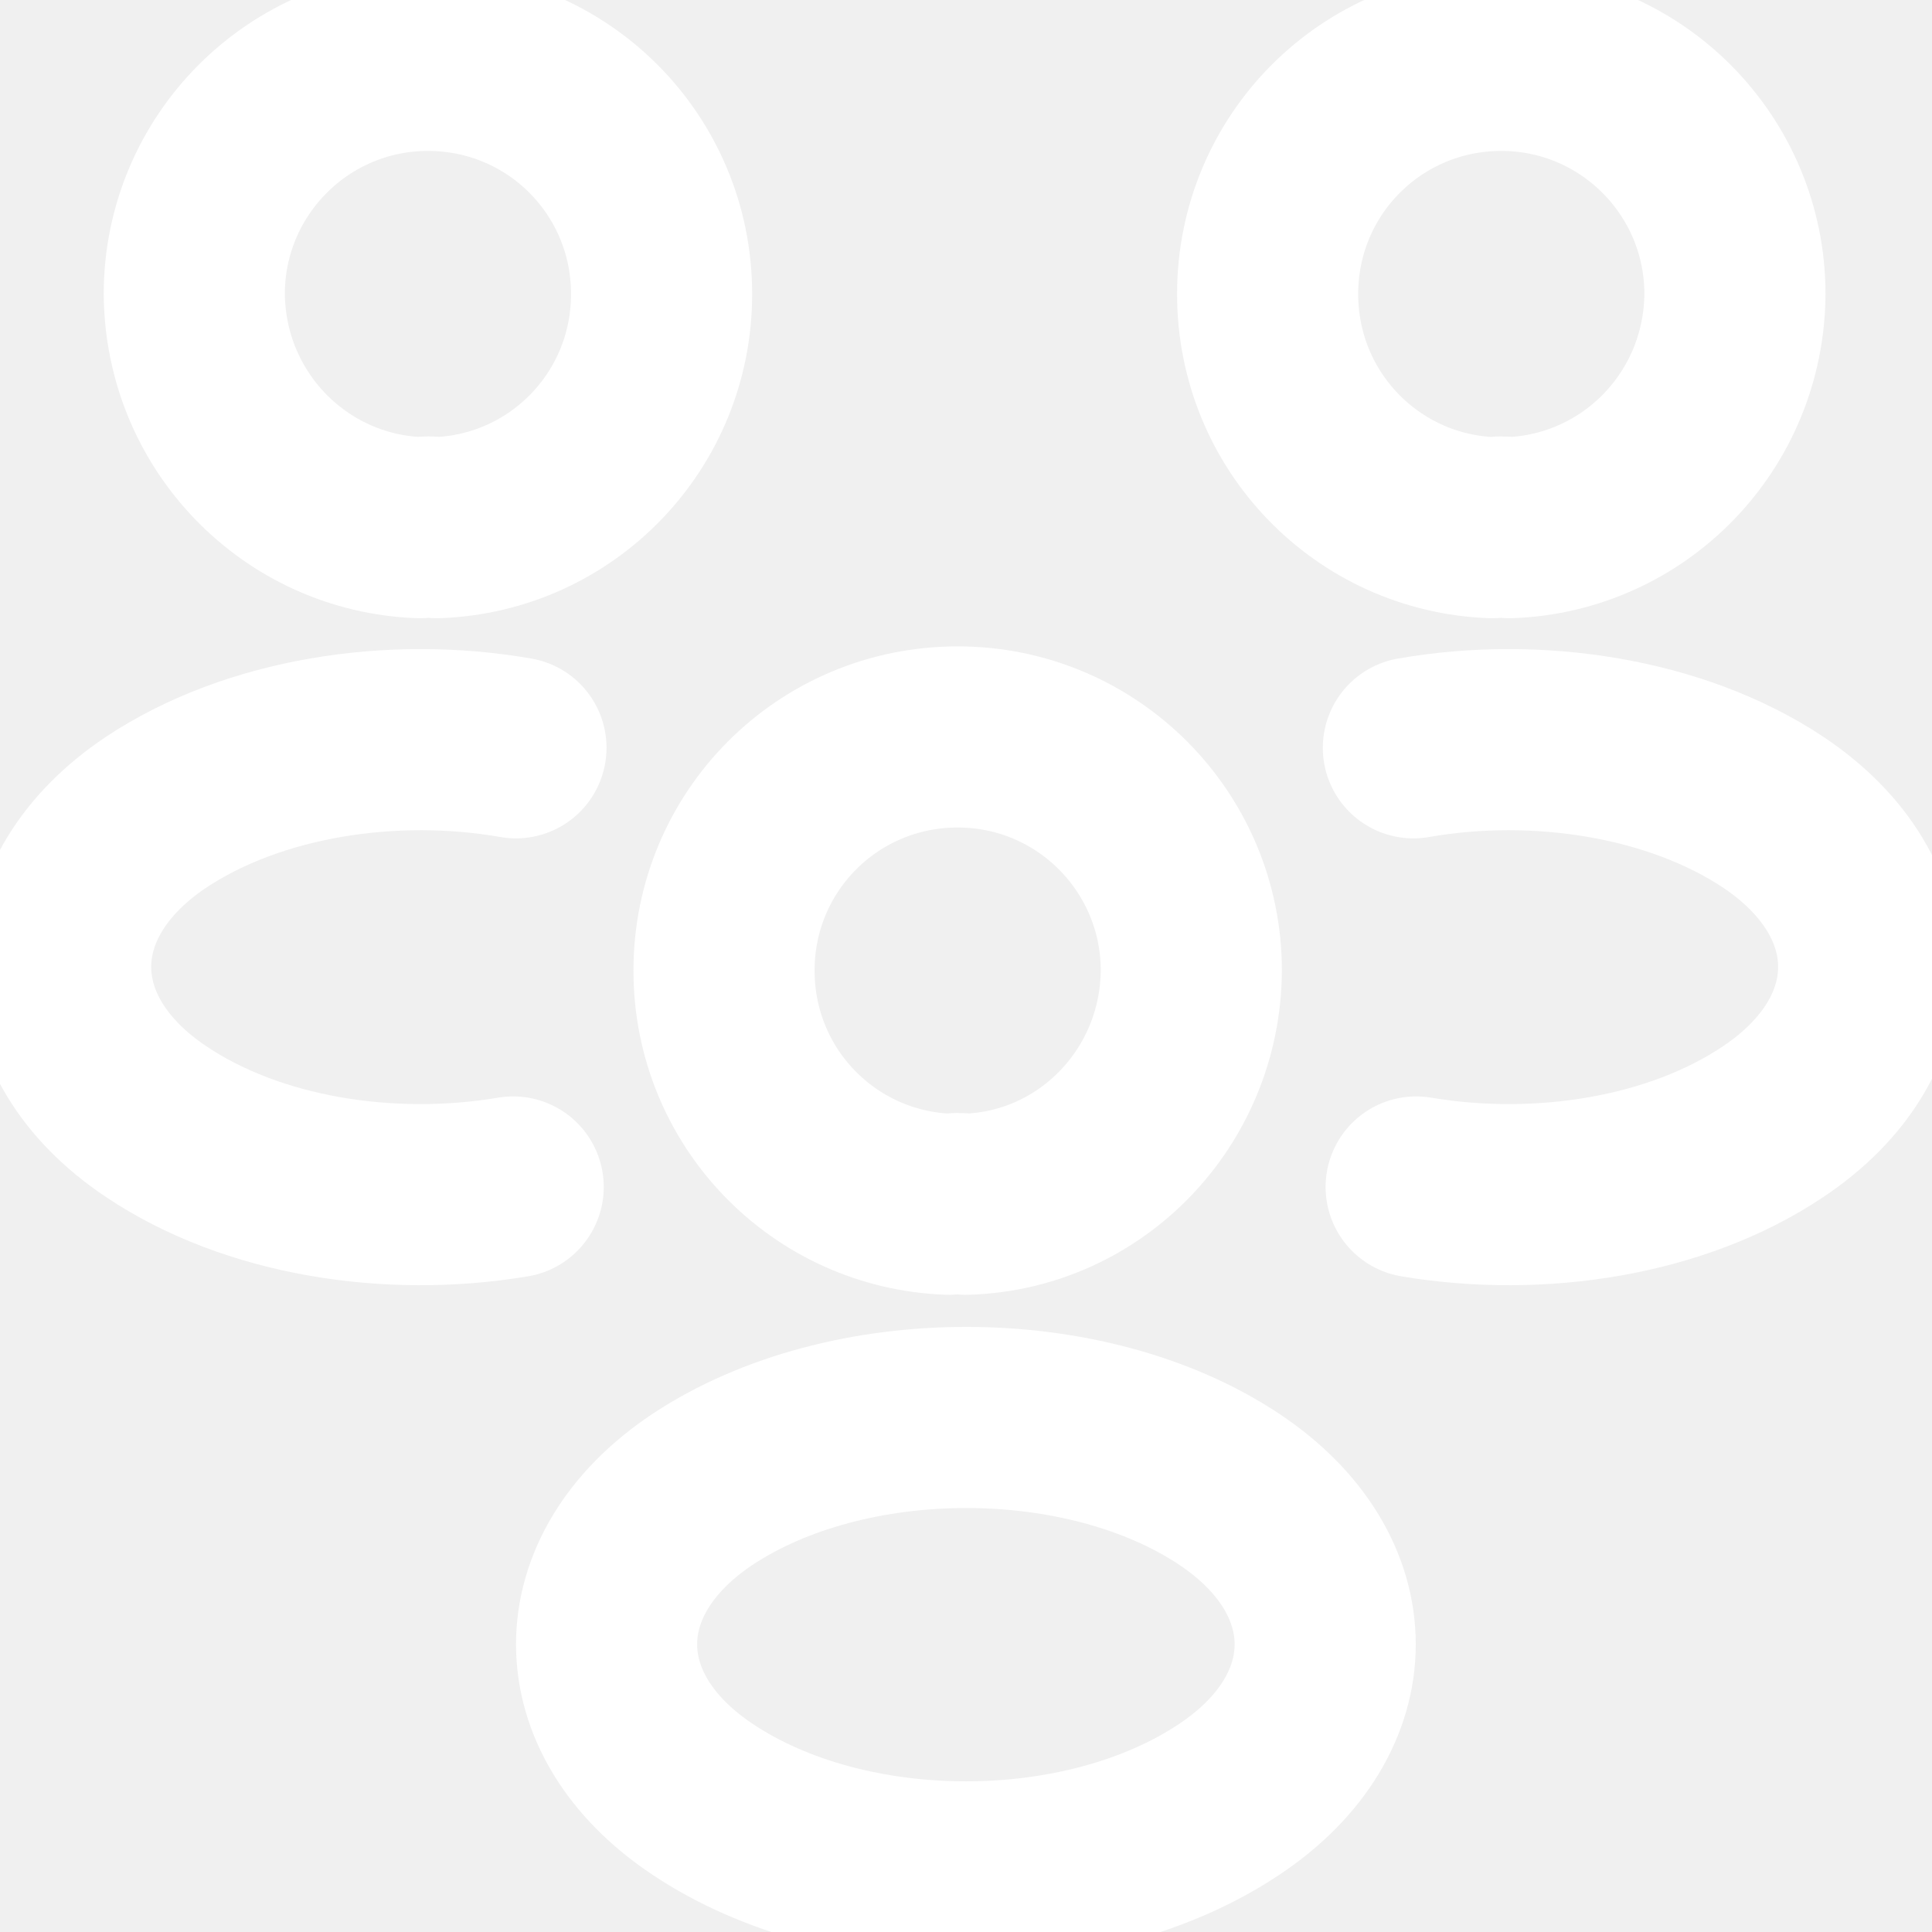
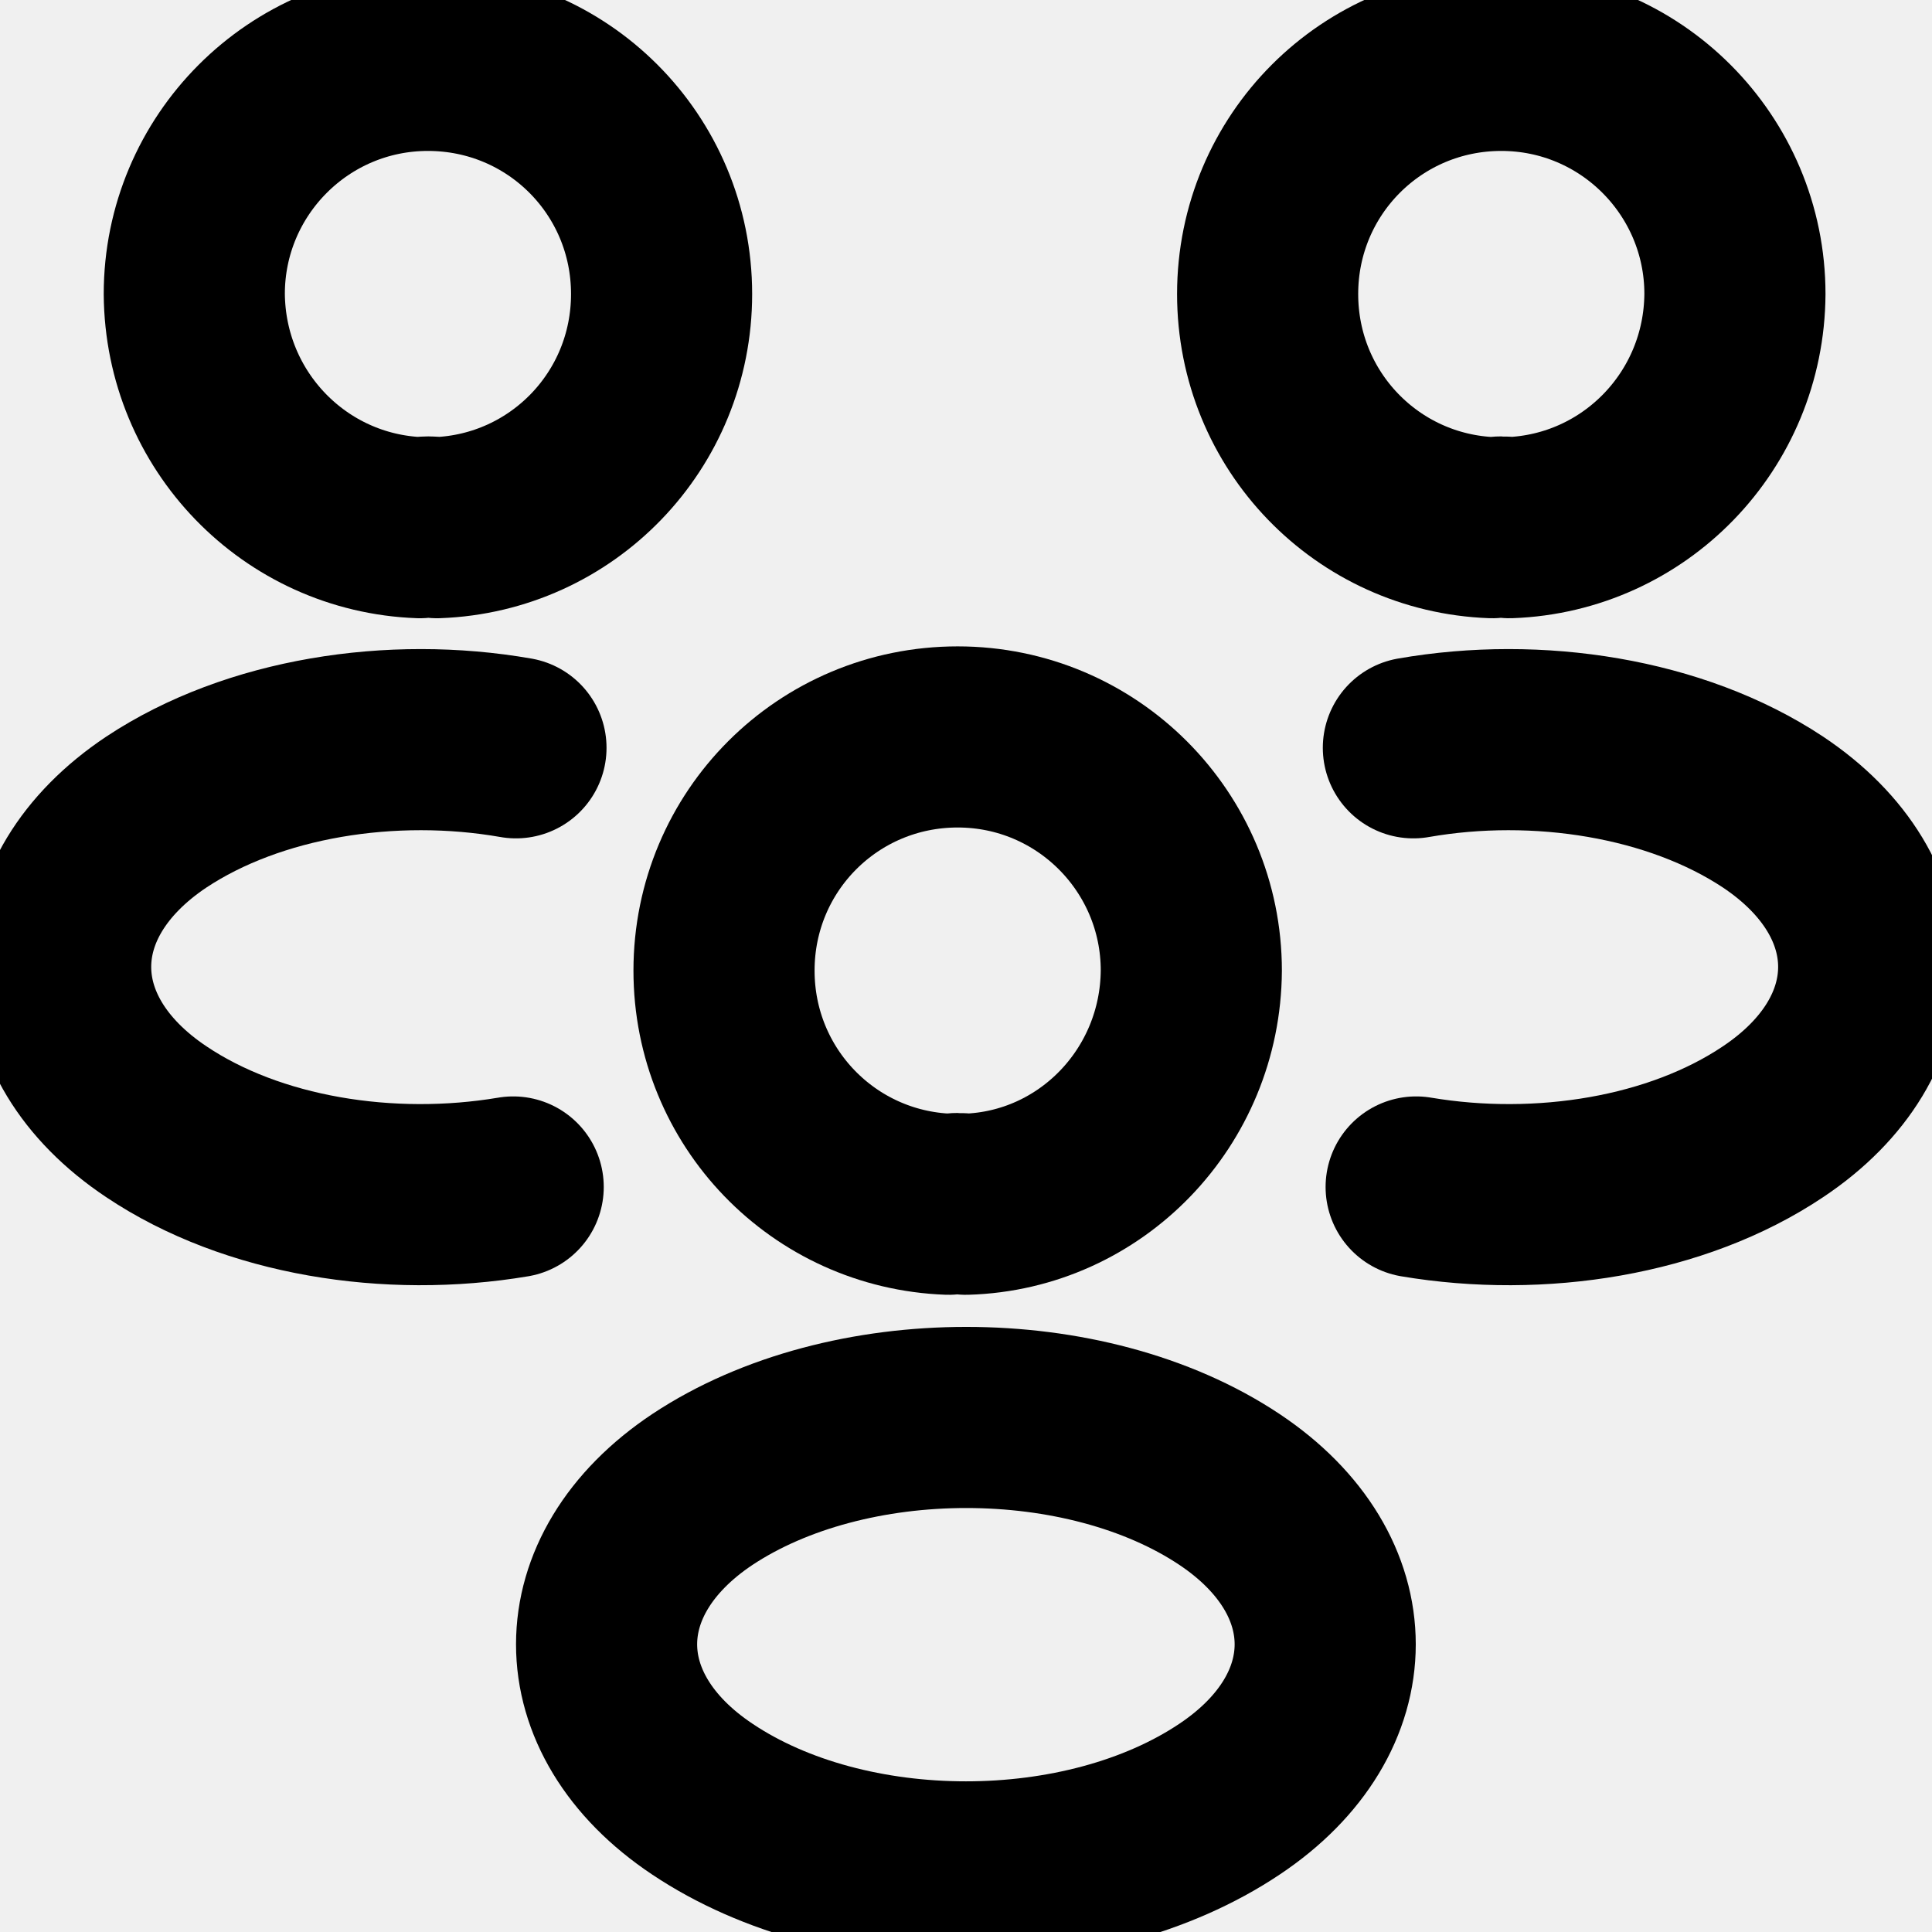
<svg xmlns="http://www.w3.org/2000/svg" width="16" height="16" viewBox="0 0 16 16" fill="none">
  <g clip-path="url(#clip0_875_15326)">
-     <path d="M12.501 4.37C12.456 4.362 12.403 4.362 12.358 4.37C11.323 4.332 10.498 3.485 10.498 2.435C10.498 1.363 11.361 0.5 12.433 0.5C13.505 0.5 14.368 1.37 14.368 2.435C14.361 3.485 13.536 4.332 12.501 4.37Z" stroke="white" stroke-width="1.5" stroke-linecap="round" stroke-linejoin="round" />
-     <path d="M11.728 9.83C12.755 10.003 13.888 9.823 14.683 9.29C15.74 8.585 15.74 7.43 14.683 6.725C13.88 6.193 12.733 6.013 11.705 6.193" stroke="white" stroke-width="1.5" stroke-linecap="round" stroke-linejoin="round" />
-     <path d="M3.477 4.37C3.522 4.362 3.574 4.362 3.619 4.37C4.654 4.332 5.479 3.485 5.479 2.435C5.479 1.363 4.617 0.5 3.544 0.5C2.472 0.5 1.609 1.37 1.609 2.435C1.617 3.485 2.442 4.332 3.477 4.37Z" stroke="white" stroke-width="1.5" stroke-linecap="round" stroke-linejoin="round" />
-     <path d="M4.25 9.83C3.223 10.003 2.09 9.823 1.295 9.29C0.238 8.585 0.238 7.43 1.295 6.725C2.098 6.193 3.245 6.013 4.273 6.193" stroke="white" stroke-width="1.5" stroke-linecap="round" stroke-linejoin="round" />
-     <path d="M7.999 9.973C7.954 9.965 7.901 9.965 7.856 9.973C6.821 9.935 5.996 9.088 5.996 8.038C5.996 6.965 6.859 6.103 7.931 6.103C9.004 6.103 9.866 6.973 9.866 8.038C9.859 9.088 9.034 9.943 7.999 9.973Z" stroke="white" stroke-width="1.5" stroke-linecap="round" stroke-linejoin="round" />
-     <path d="M5.817 12.335C4.759 13.04 4.759 14.195 5.817 14.9C7.017 15.703 8.982 15.703 10.182 14.9C11.239 14.195 11.239 13.04 10.182 12.335C8.989 11.54 7.017 11.54 5.817 12.335Z" stroke="white" stroke-width="1.5" stroke-linecap="round" stroke-linejoin="round" />
+     <path d="M12.501 4.37C12.456 4.362 12.403 4.362 12.358 4.37C11.323 4.332 10.498 3.485 10.498 2.435C10.498 1.363 11.361 0.5 12.433 0.5C13.505 0.5 14.368 1.37 14.368 2.435C14.361 3.485 13.536 4.332 12.501 4.37Z" stroke="currentColor" stroke-width="1.5" stroke-linecap="round" stroke-linejoin="round" />
+     <path d="M11.728 9.83C12.755 10.003 13.888 9.823 14.683 9.29C15.74 8.585 15.74 7.43 14.683 6.725C13.88 6.193 12.733 6.013 11.705 6.193" stroke="currentColor" stroke-width="1.5" stroke-linecap="round" stroke-linejoin="round" />
+     <path d="M3.477 4.37C3.522 4.362 3.574 4.362 3.619 4.37C4.654 4.332 5.479 3.485 5.479 2.435C5.479 1.363 4.617 0.5 3.544 0.5C2.472 0.5 1.609 1.37 1.609 2.435C1.617 3.485 2.442 4.332 3.477 4.37Z" stroke="currentColor" stroke-width="1.5" stroke-linecap="round" stroke-linejoin="round" />
+     <path d="M4.25 9.83C3.223 10.003 2.09 9.823 1.295 9.29C0.238 8.585 0.238 7.43 1.295 6.725C2.098 6.193 3.245 6.013 4.273 6.193" stroke="currentColor" stroke-width="1.5" stroke-linecap="round" stroke-linejoin="round" />
+     <path d="M7.999 9.973C7.954 9.965 7.901 9.965 7.856 9.973C6.821 9.935 5.996 9.088 5.996 8.038C5.996 6.965 6.859 6.103 7.931 6.103C9.004 6.103 9.866 6.973 9.866 8.038C9.859 9.088 9.034 9.943 7.999 9.973Z" stroke="currentColor" stroke-width="1.5" stroke-linecap="round" stroke-linejoin="round" />
+     <path d="M5.817 12.335C4.759 13.04 4.759 14.195 5.817 14.9C7.017 15.703 8.982 15.703 10.182 14.9C11.239 14.195 11.239 13.04 10.182 12.335C8.989 11.54 7.017 11.54 5.817 12.335Z" stroke="currentColor" stroke-width="1.5" stroke-linecap="round" stroke-linejoin="round" />
  </g>
  <defs>
    <clipPath id="clip0_875_15326">
      <rect width="16" height="16" fill="white" />
    </clipPath>
  </defs>
</svg>
